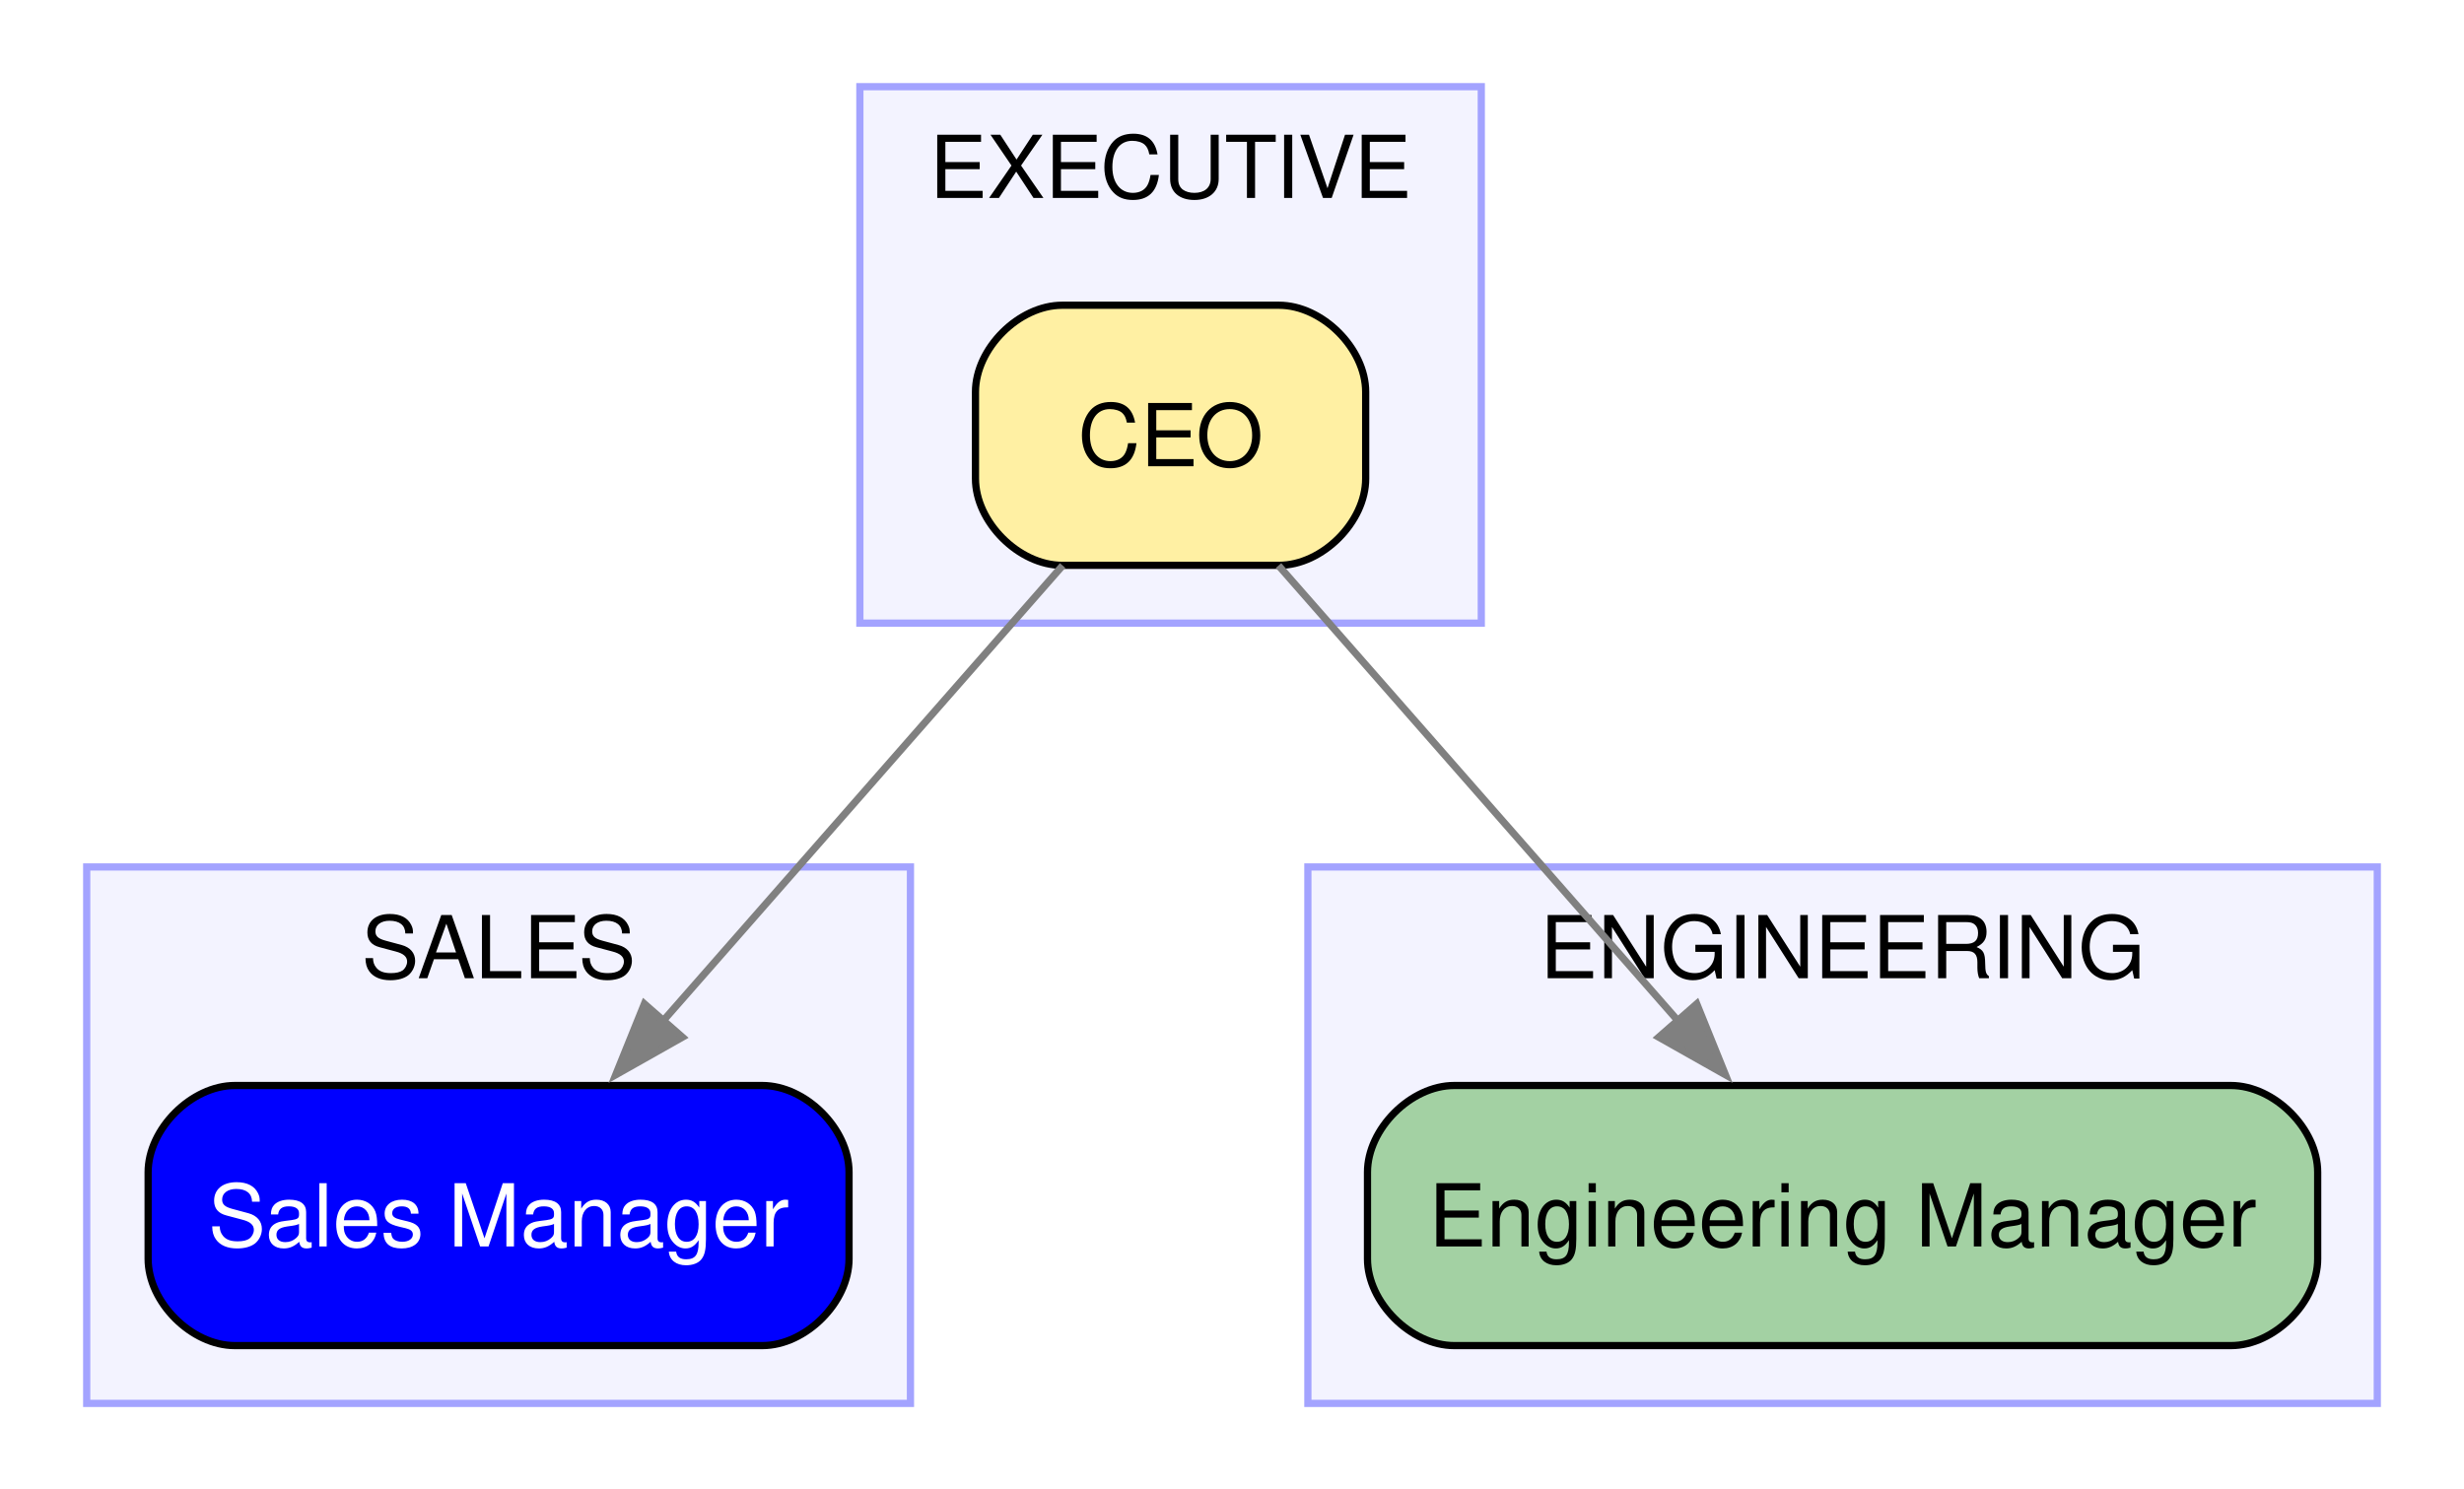
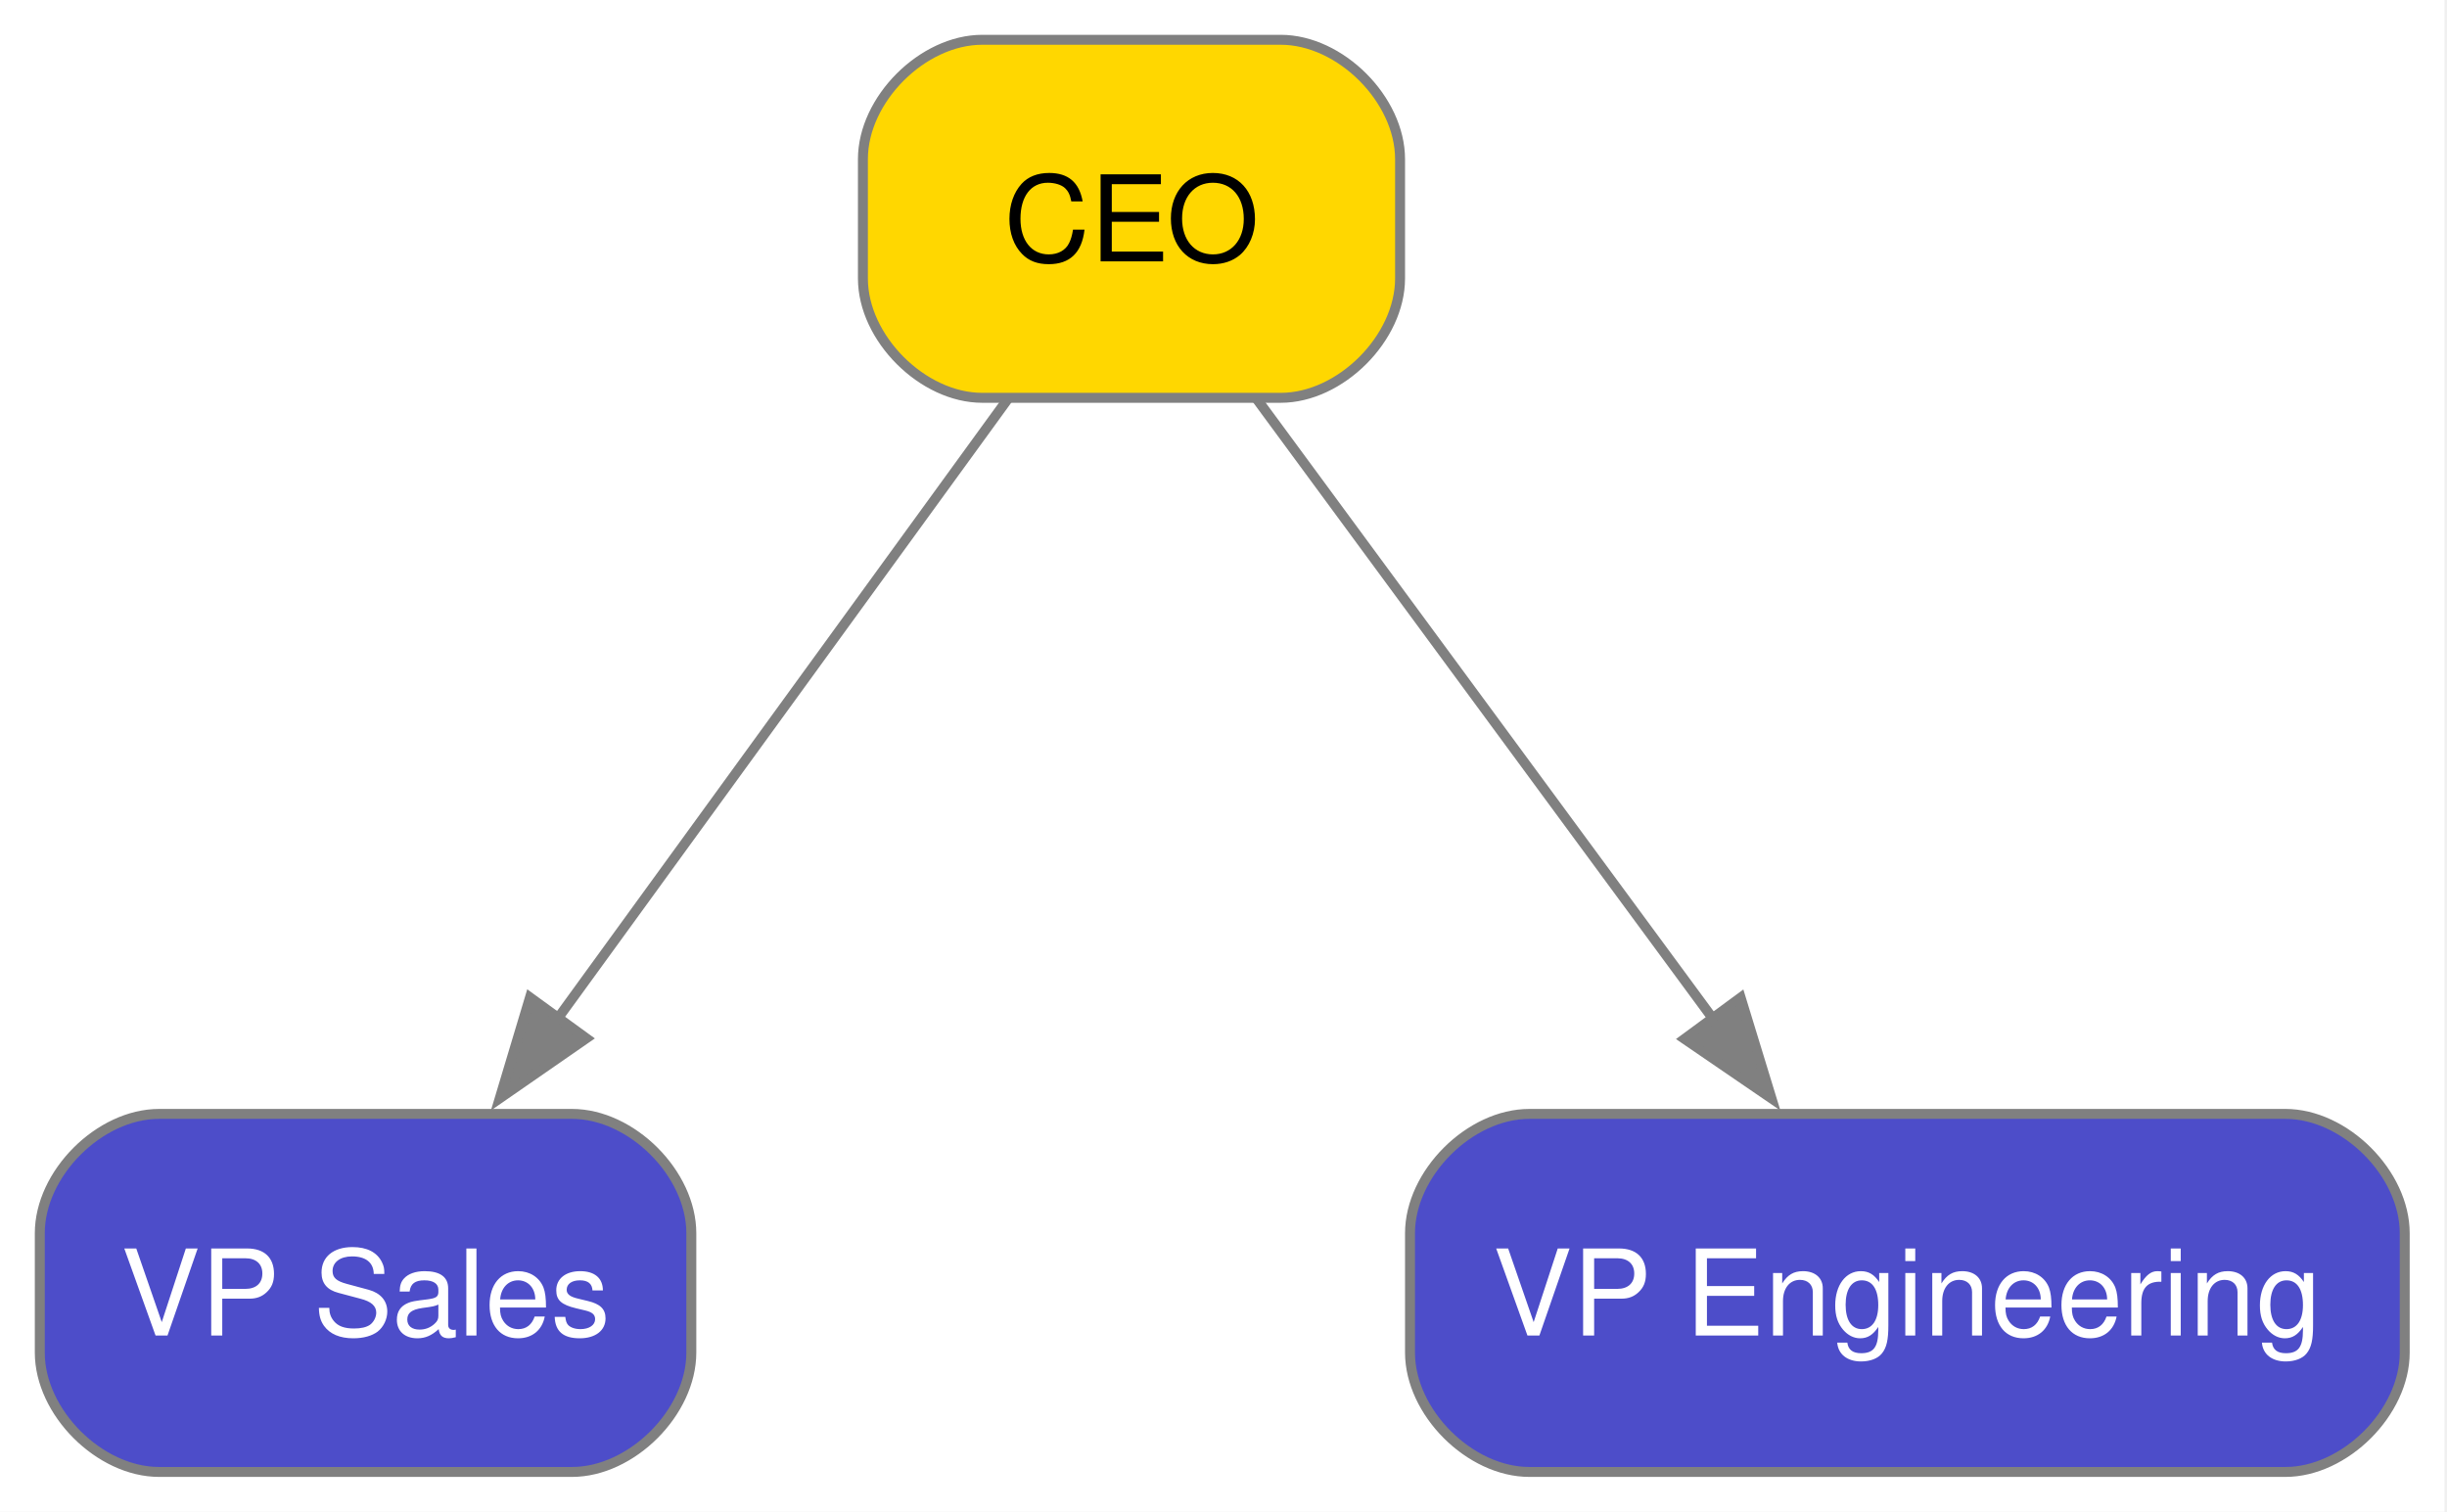
- <svg xmlns="http://www.w3.org/2000/svg" width="341pt" height="206pt" viewBox="0.00 0.00 341.00 206.00">
-   <g id="graph0" class="graph" transform="scale(1 1) rotate(0) translate(4 202.25)">
-     <polygon fill="white" stroke="none" points="-4,4 -4,-202.25 337,-202.25 337,4 -4,4" />
-     <g id="clust1" class="cluster">
-       <polygon fill="#a3a3ff" fill-opacity="0.125" stroke="#a3a3ff" points="115,-116 115,-190.25 201,-190.25 201,-116 115,-116" />
-       <text xml:space="preserve" text-anchor="middle" x="158" y="-174.85" font-family="Helvetica,sans-Serif" font-size="12.00">EXECUTIVE</text>
-     </g>
-     <g id="clust2" class="cluster">
-       <polygon fill="#a3a3ff" fill-opacity="0.125" stroke="#a3a3ff" points="8,-8 8,-82.25 122,-82.25 122,-8 8,-8" />
-       <text xml:space="preserve" text-anchor="middle" x="65" y="-66.85" font-family="Helvetica,sans-Serif" font-size="12.00">SALES</text>
-     </g>
-     <g id="clust3" class="cluster">
-       <polygon fill="#a3a3ff" fill-opacity="0.125" stroke="#a3a3ff" points="177,-8 177,-82.25 325,-82.25 325,-8 177,-8" />
-       <text xml:space="preserve" text-anchor="middle" x="251" y="-66.85" font-family="Helvetica,sans-Serif" font-size="12.00">ENGINEERING</text>
-     </g>
+ <svg xmlns="http://www.w3.org/2000/svg" width="246pt" height="152pt" viewBox="0.00 0.00 246.00 152.00">
+   <g id="graph0" class="graph" transform="scale(1 1) rotate(0) translate(4 148)">
+     <polygon fill="white" stroke="none" points="-4,4 -4,-148 241.75,-148 241.75,4 -4,4" />
    <g id="node1" class="node">
-       <path fill="#fff0a3" stroke="black" d="M173,-160C173,-160 143,-160 143,-160 137,-160 131,-154 131,-148 131,-148 131,-136 131,-136 131,-130 137,-124 143,-124 143,-124 173,-124 173,-124 179,-124 185,-130 185,-136 185,-136 185,-148 185,-148 185,-154 179,-160 173,-160" />
-       <text xml:space="preserve" text-anchor="middle" x="158" y="-137.72" font-family="Helvetica,sans-Serif" font-size="12.00">CEO</text>
+       <path fill="#ffd700" stroke="gray" d="M124.75,-144C124.75,-144 94.75,-144 94.75,-144 88.75,-144 82.75,-138 82.75,-132 82.75,-132 82.75,-120 82.75,-120 82.75,-114 88.75,-108 94.75,-108 94.75,-108 124.75,-108 124.75,-108 130.75,-108 136.75,-114 136.75,-120 136.75,-120 136.75,-132 136.75,-132 136.75,-138 130.75,-144 124.75,-144" />
+       <text xml:space="preserve" text-anchor="middle" x="109.75" y="-121.72" font-family="Helvetica,sans-Serif" font-size="12.00">CEO</text>
    </g>
    <g id="node2" class="node">
-       <path fill="#0000ff" stroke="black" d="M101.5,-52C101.5,-52 28.5,-52 28.5,-52 22.5,-52 16.5,-46 16.5,-40 16.5,-40 16.5,-28 16.5,-28 16.5,-22 22.5,-16 28.5,-16 28.5,-16 101.5,-16 101.5,-16 107.5,-16 113.5,-22 113.5,-28 113.5,-28 113.5,-40 113.5,-40 113.5,-46 107.5,-52 101.5,-52" />
-       <text xml:space="preserve" text-anchor="middle" x="65" y="-29.73" font-family="Helvetica,sans-Serif" font-size="12.00" fill="white">Sales Manager</text>
+       <path fill="#4d4dc9" stroke="gray" d="M53.5,-36C53.5,-36 12,-36 12,-36 6,-36 0,-30 0,-24 0,-24 0,-12 0,-12 0,-6 6,0 12,0 12,0 53.5,0 53.5,0 59.5,0 65.5,-6 65.5,-12 65.5,-12 65.5,-24 65.5,-24 65.5,-30 59.5,-36 53.5,-36" />
+       <text xml:space="preserve" text-anchor="middle" x="32.75" y="-13.72" font-family="Helvetica,sans-Serif" font-size="12.00" fill="white">VP Sales</text>
    </g>
    <g id="edge1" class="edge">
-       <path fill="none" stroke="#808080" d="M143.06,-123.97C128.1,-106.92 104.88,-80.46 87.66,-60.82" />
-       <polygon fill="#808080" stroke="#808080" points="90.44,-58.69 81.21,-53.48 85.18,-63.3 90.44,-58.69" />
+       <path fill="none" stroke="#808080" d="M97.38,-107.97C85.16,-91.15 66.29,-65.17 52.09,-45.62" />
+       <polygon fill="#808080" stroke="#808080" points="54.94,-43.6 46.24,-37.57 49.28,-47.71 54.94,-43.6" />
    </g>
    <g id="node3" class="node">
-       <path fill="#a3d1a3" stroke="black" d="M304.75,-52C304.75,-52 197.25,-52 197.25,-52 191.25,-52 185.25,-46 185.25,-40 185.25,-40 185.25,-28 185.25,-28 185.25,-22 191.25,-16 197.25,-16 197.25,-16 304.75,-16 304.75,-16 310.75,-16 316.75,-22 316.75,-28 316.75,-28 316.75,-40 316.75,-40 316.75,-46 310.75,-52 304.75,-52" />
-       <text xml:space="preserve" text-anchor="middle" x="251" y="-29.73" font-family="Helvetica,sans-Serif" font-size="12.00">Engineering Manager</text>
+       <path fill="#4d4dc9" stroke="gray" d="M225.75,-36C225.75,-36 149.75,-36 149.75,-36 143.75,-36 137.75,-30 137.75,-24 137.75,-24 137.75,-12 137.75,-12 137.75,-6 143.75,0 149.75,0 149.75,0 225.75,0 225.75,0 231.75,0 237.75,-6 237.75,-12 237.75,-12 237.75,-24 237.75,-24 237.75,-30 231.75,-36 225.75,-36" />
+       <text xml:space="preserve" text-anchor="middle" x="187.75" y="-13.72" font-family="Helvetica,sans-Serif" font-size="12.00" fill="white">VP Engineering</text>
    </g>
    <g id="edge2" class="edge">
-       <path fill="none" stroke="#808080" d="M172.94,-123.97C187.9,-106.92 211.12,-80.46 228.34,-60.82" />
-       <polygon fill="#808080" stroke="#808080" points="230.82,-63.3 234.79,-53.48 225.56,-58.69 230.82,-63.3" />
+       <path fill="none" stroke="#808080" d="M122.28,-107.97C134.72,-91.07 153.95,-64.94 168.36,-45.36" />
+       <polygon fill="#808080" stroke="#808080" points="170.99,-47.69 174.09,-37.56 165.35,-43.54 170.99,-47.69" />
    </g>
  </g>
</svg>
